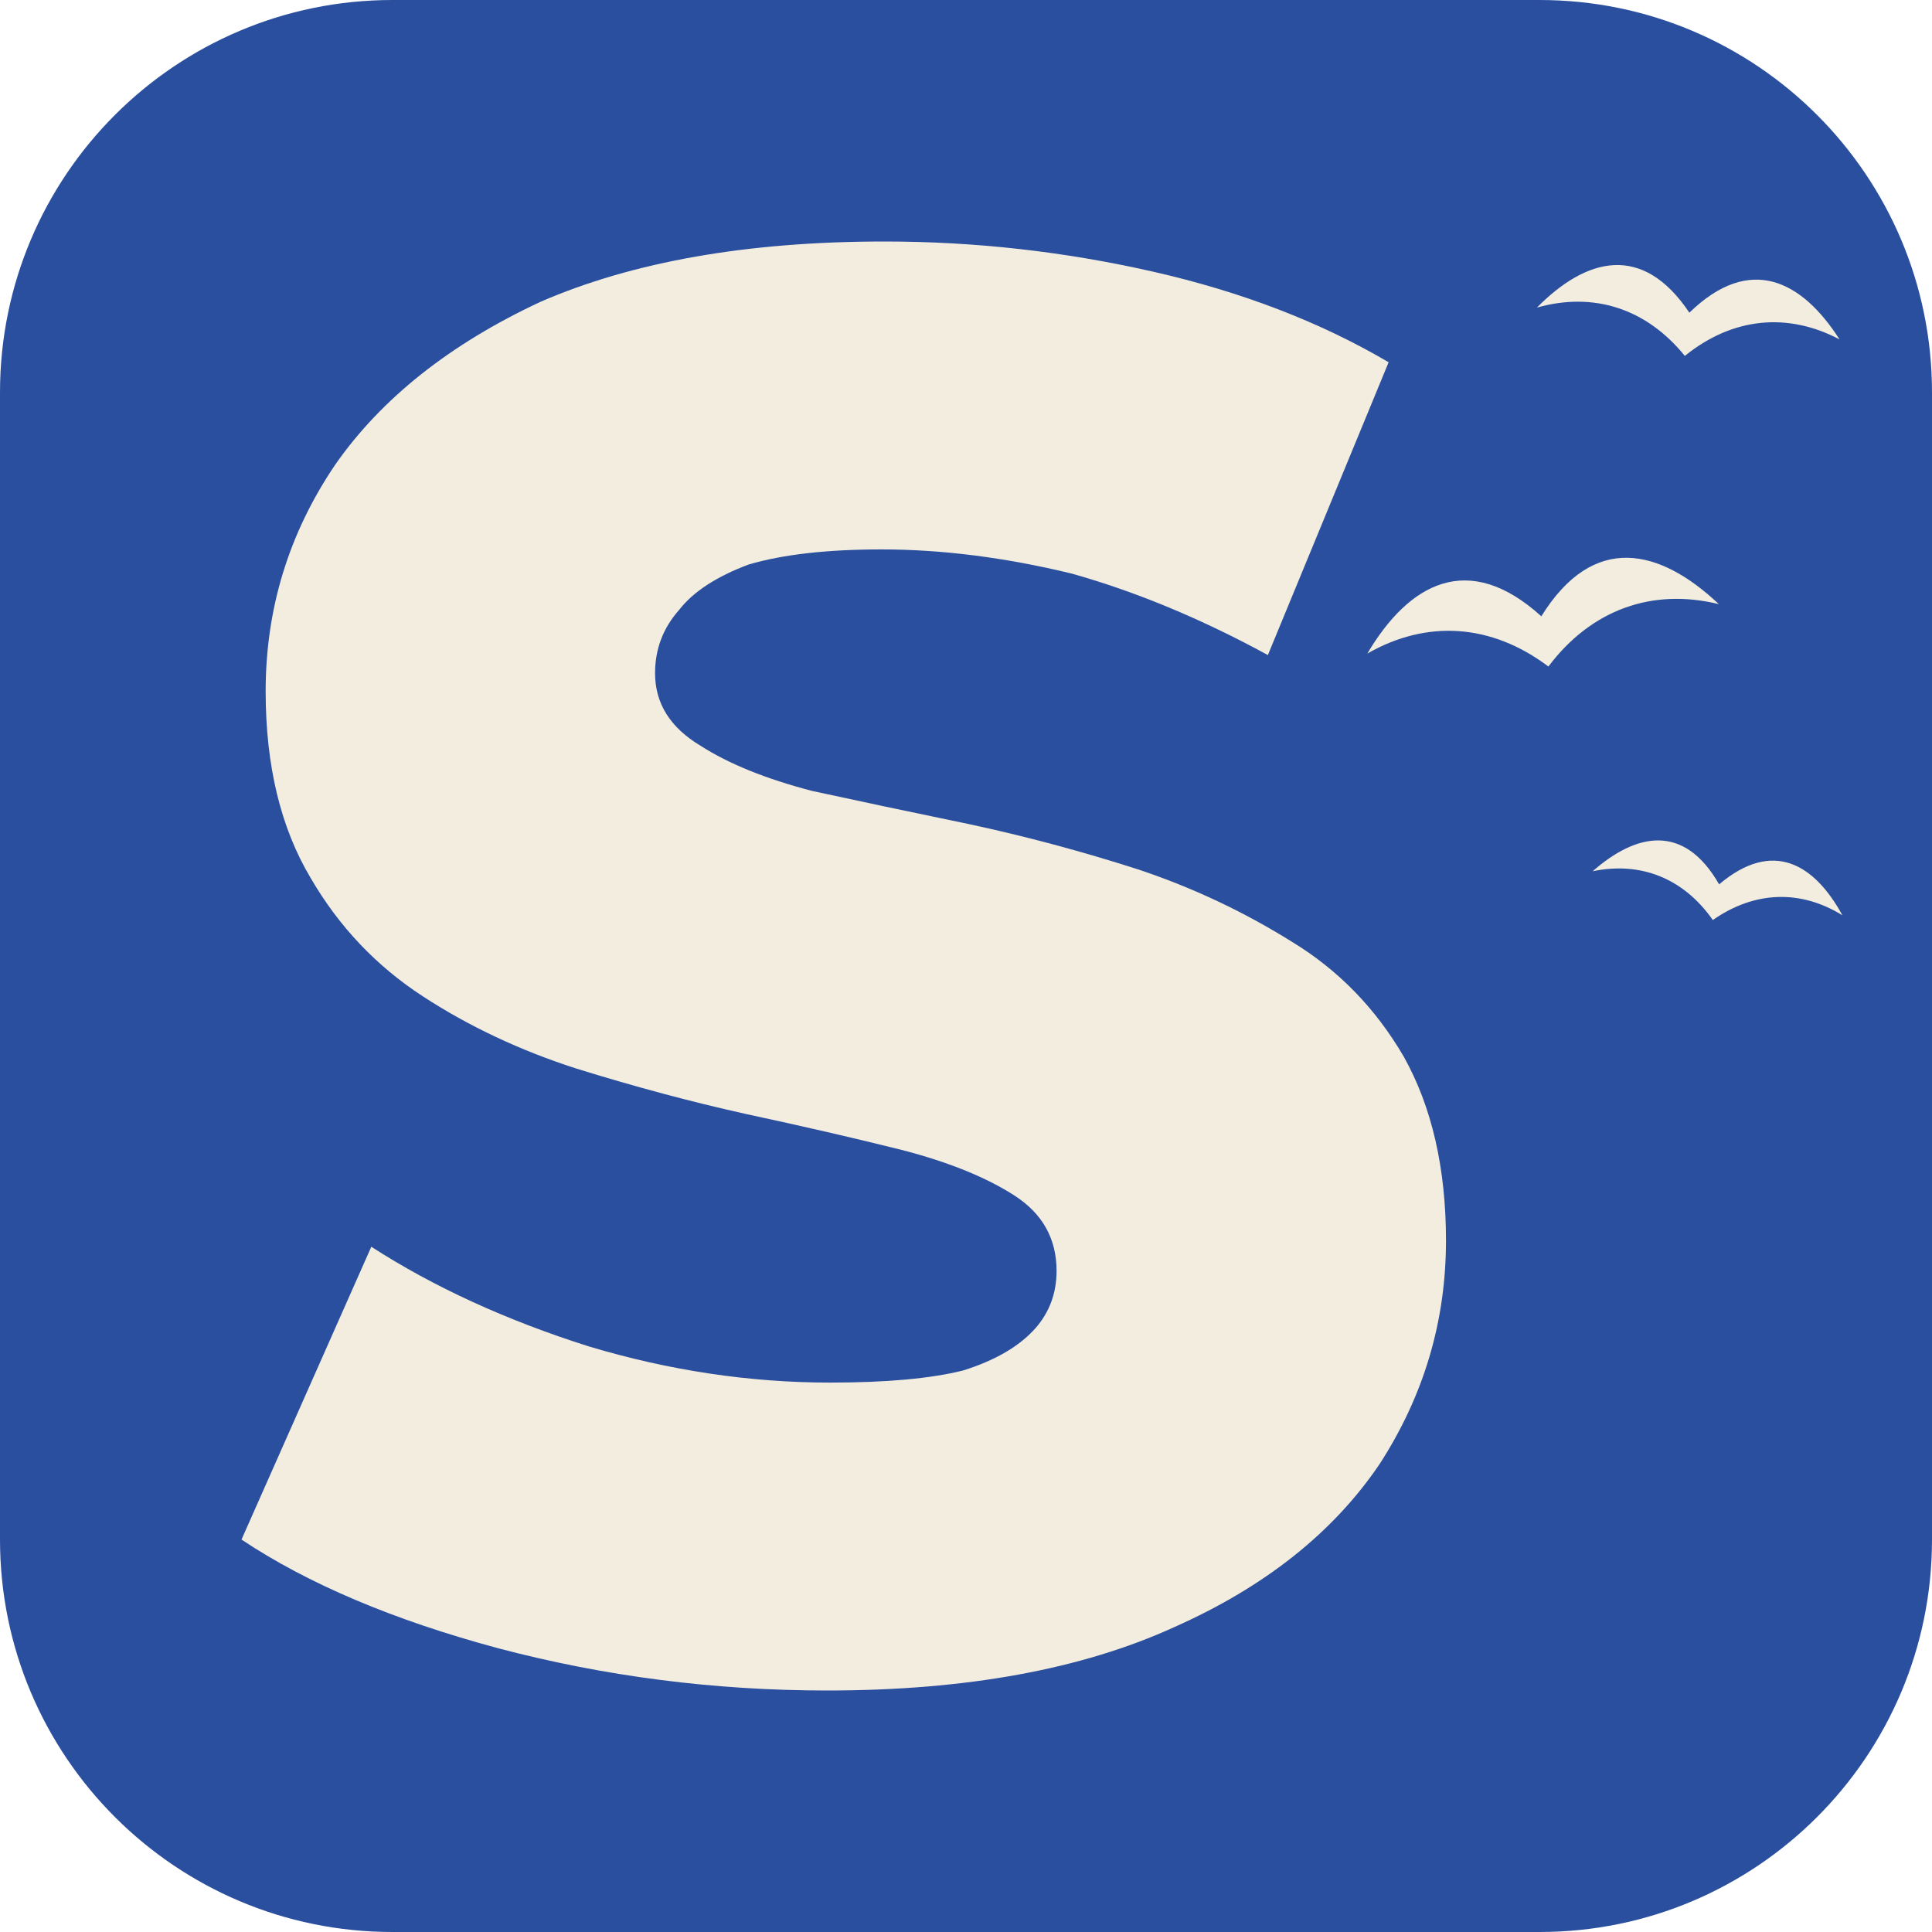
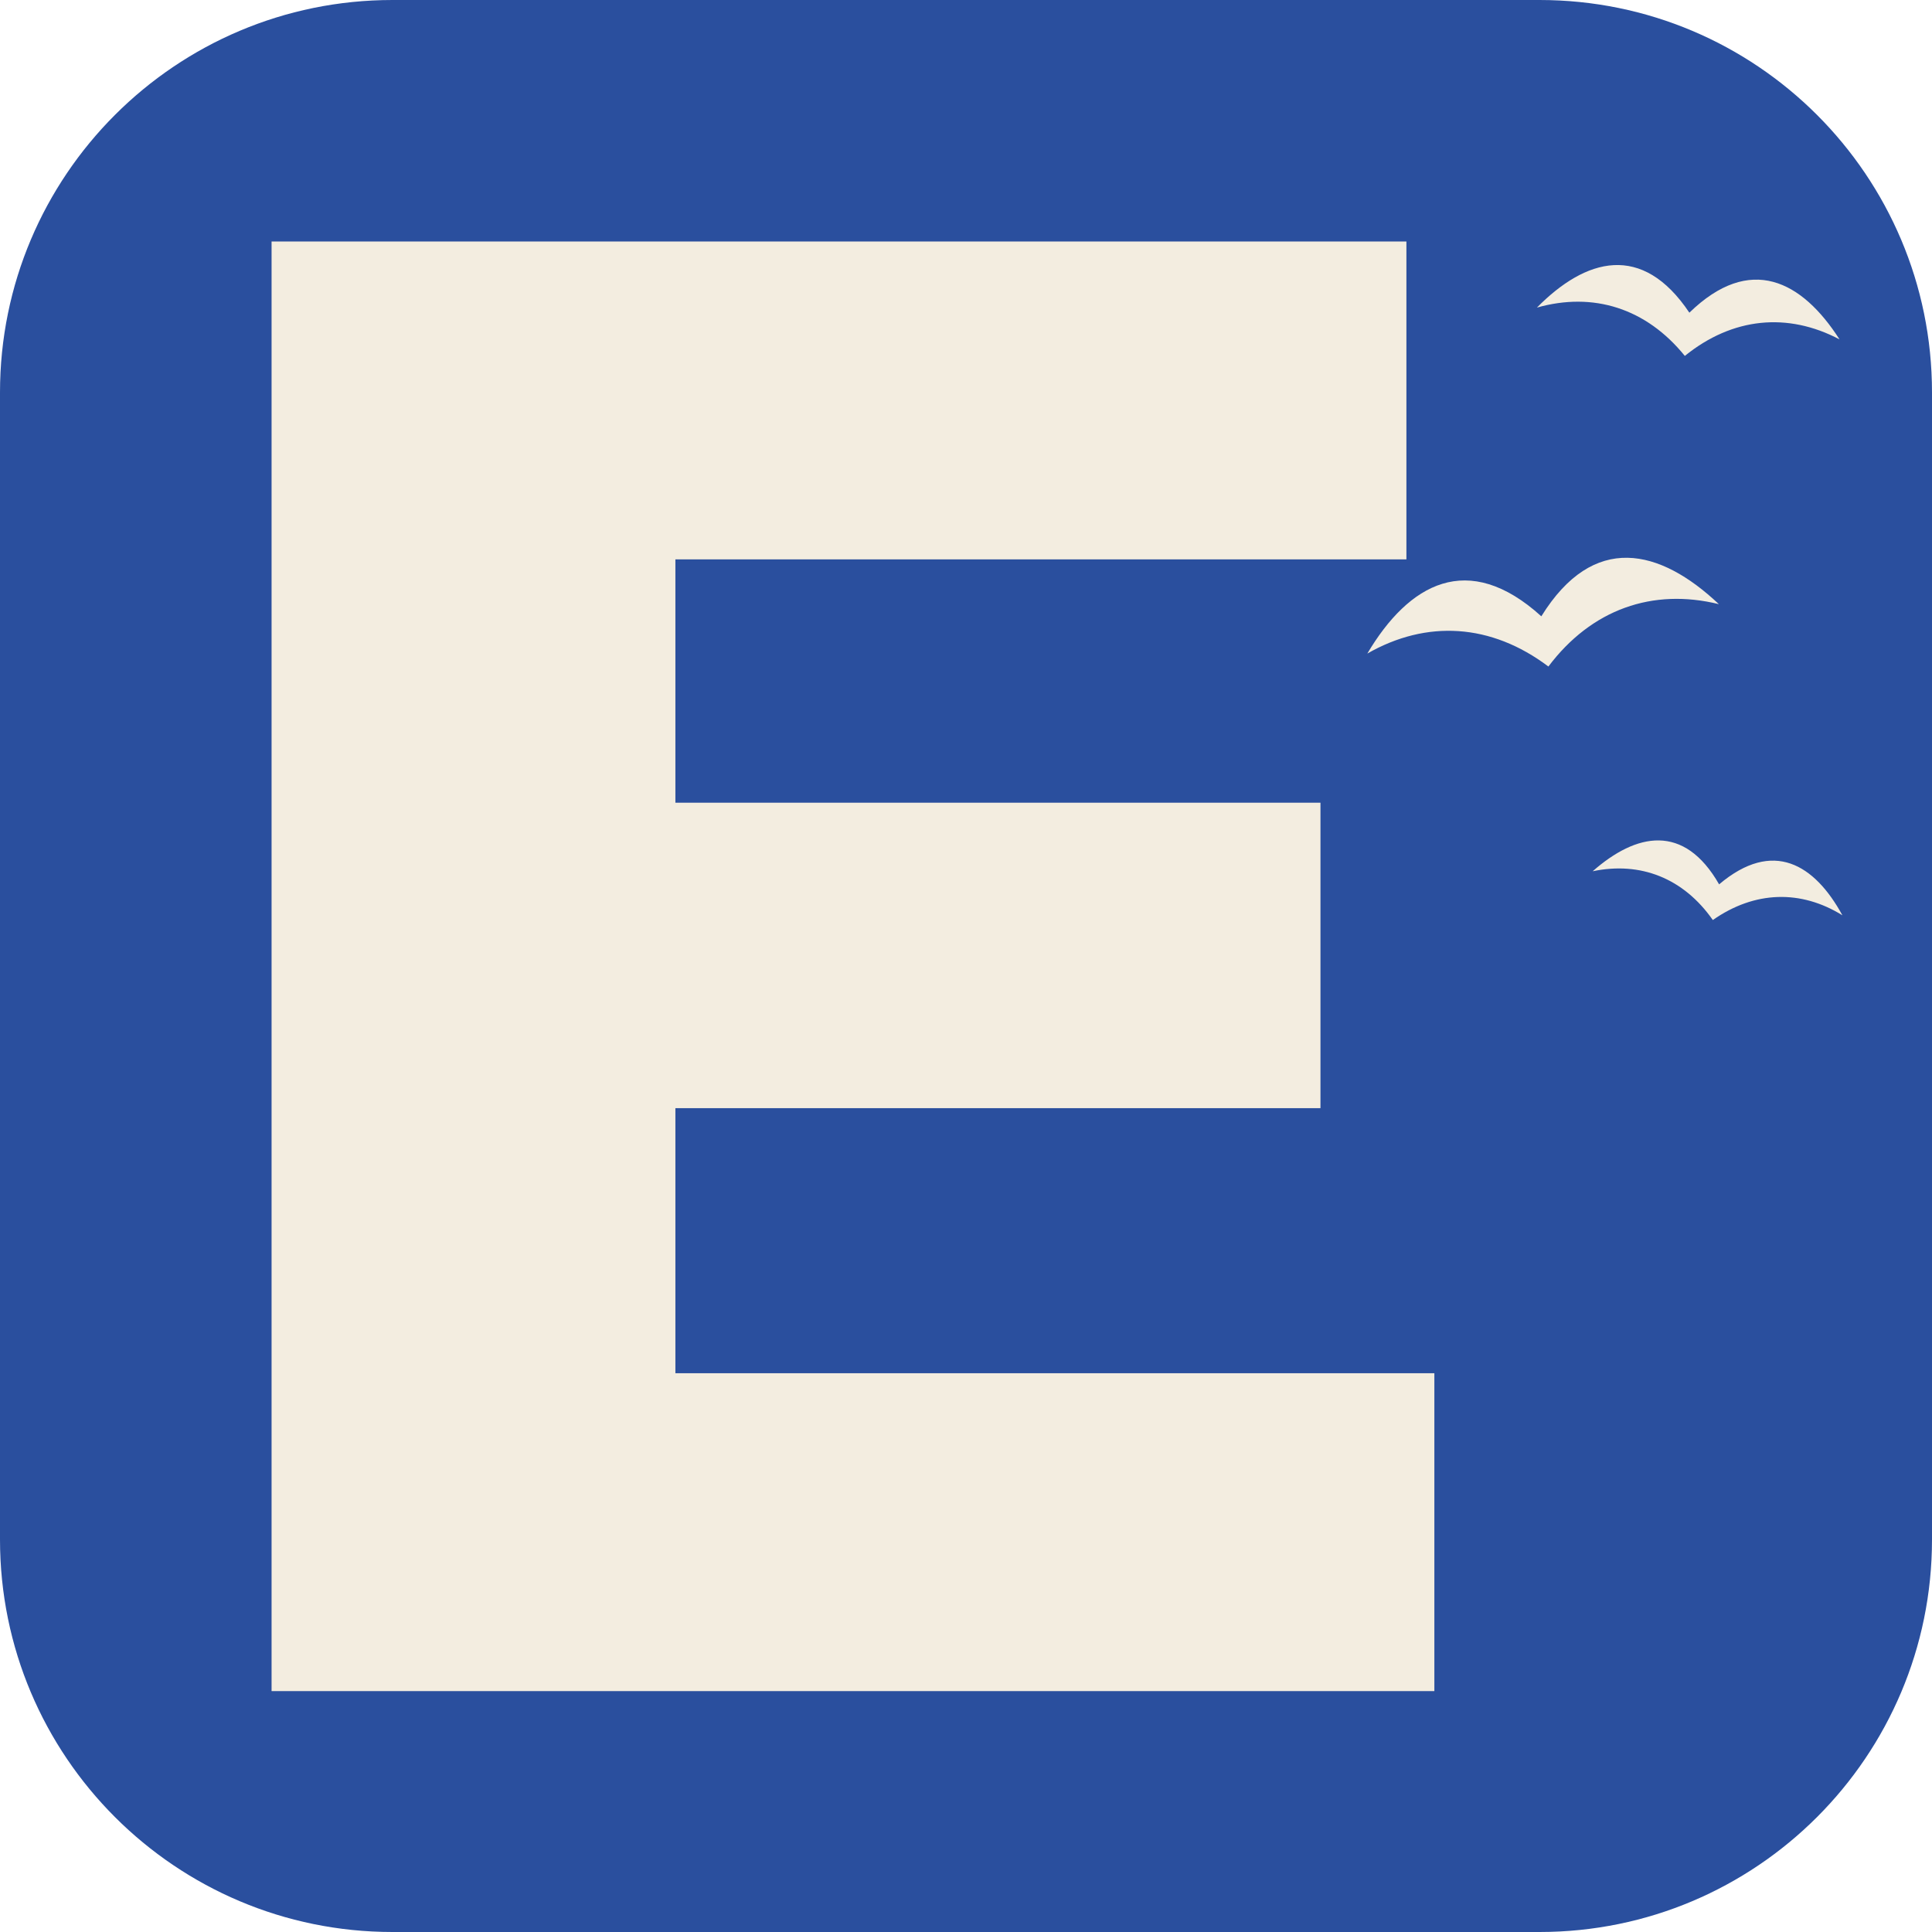
<svg xmlns="http://www.w3.org/2000/svg" viewBox="0 0 64 64">
  <rect width="64" height="64" rx="13" fill="#2a4f9e" />
-   <path d="M27.4 56Q21.8 56 16.5 54.6Q11.3 53.2 8 51L12.3 41.3Q15.4 43.3 19.5 44.6Q23.5 45.8 27.5 45.8Q30.3 45.8 31.9 45.4Q33.5 44.9 34.3 44Q35 43.2 35 42.1Q35 40.5 33.6 39.6Q32.2 38.7 29.9 38.1Q27.5 37.5 24.7 36.9Q22 36.3 19.1 35.4Q16.3 34.5 14 33Q11.7 31.5 10.3 29.1Q8.8 26.6 8.8 22.9Q8.8 18.8 11.1 15.4Q13.4 12.1 17.9 10Q22.5 8 29.3 8Q33.8 8 38.2 9Q42.6 10 46 12L42 21.7Q38.7 19.9 35.5 19Q32.2 18.2 29.2 18.2Q26.5 18.2 24.8 18.7Q23.2 19.3 22.5 20.2Q21.7 21.1 21.7 22.3Q21.7 23.8 23.2 24.7Q24.6 25.6 26.9 26.2Q29.2 26.7 32.1 27.3Q34.9 27.9 37.7 28.8Q40.4 29.7 42.8 31.2Q45.1 32.6 46.5 35Q47.9 37.5 47.9 41.1Q47.9 45.1 45.7 48.5Q43.4 51.9 38.9 53.9Q34.3 56 27.4 56Z" fill="#f3ede0" />
+   <path d="M24.1 380V240H133.7V270.7H63.1V349.3H136.4V380ZM60.4 323.7V294.2H125.4V323.7Z" transform="translate(0.73 -74.32) scale(0.343)" fill="#f3ede0" />
  <g fill="#f3ede0">
    <path d="M-14 2 C-10 -3 -5 -5 0 1 C5 -5 10 -3 14 2 C9 0 4 1 0 5 C-4 1 -9 0 -14 2 Z" transform="translate(51 20) rotate(-8) scale(0.42)" />
    <path d="M-14 2 C-10 -3 -5 -5 0 1 C5 -5 10 -3 14 2 C9 0 4 1 0 5 C-4 1 -9 0 -14 2 Z" transform="translate(56 10) rotate(6) scale(0.36)" />
    <path d="M-14 2 C-10 -3 -5 -5 0 1 C5 -5 10 -3 14 2 C9 0 4 1 0 5 C-4 1 -9 0 -14 2 Z" transform="translate(57 29) rotate(10) scale(0.3)" />
  </g>
</svg>
